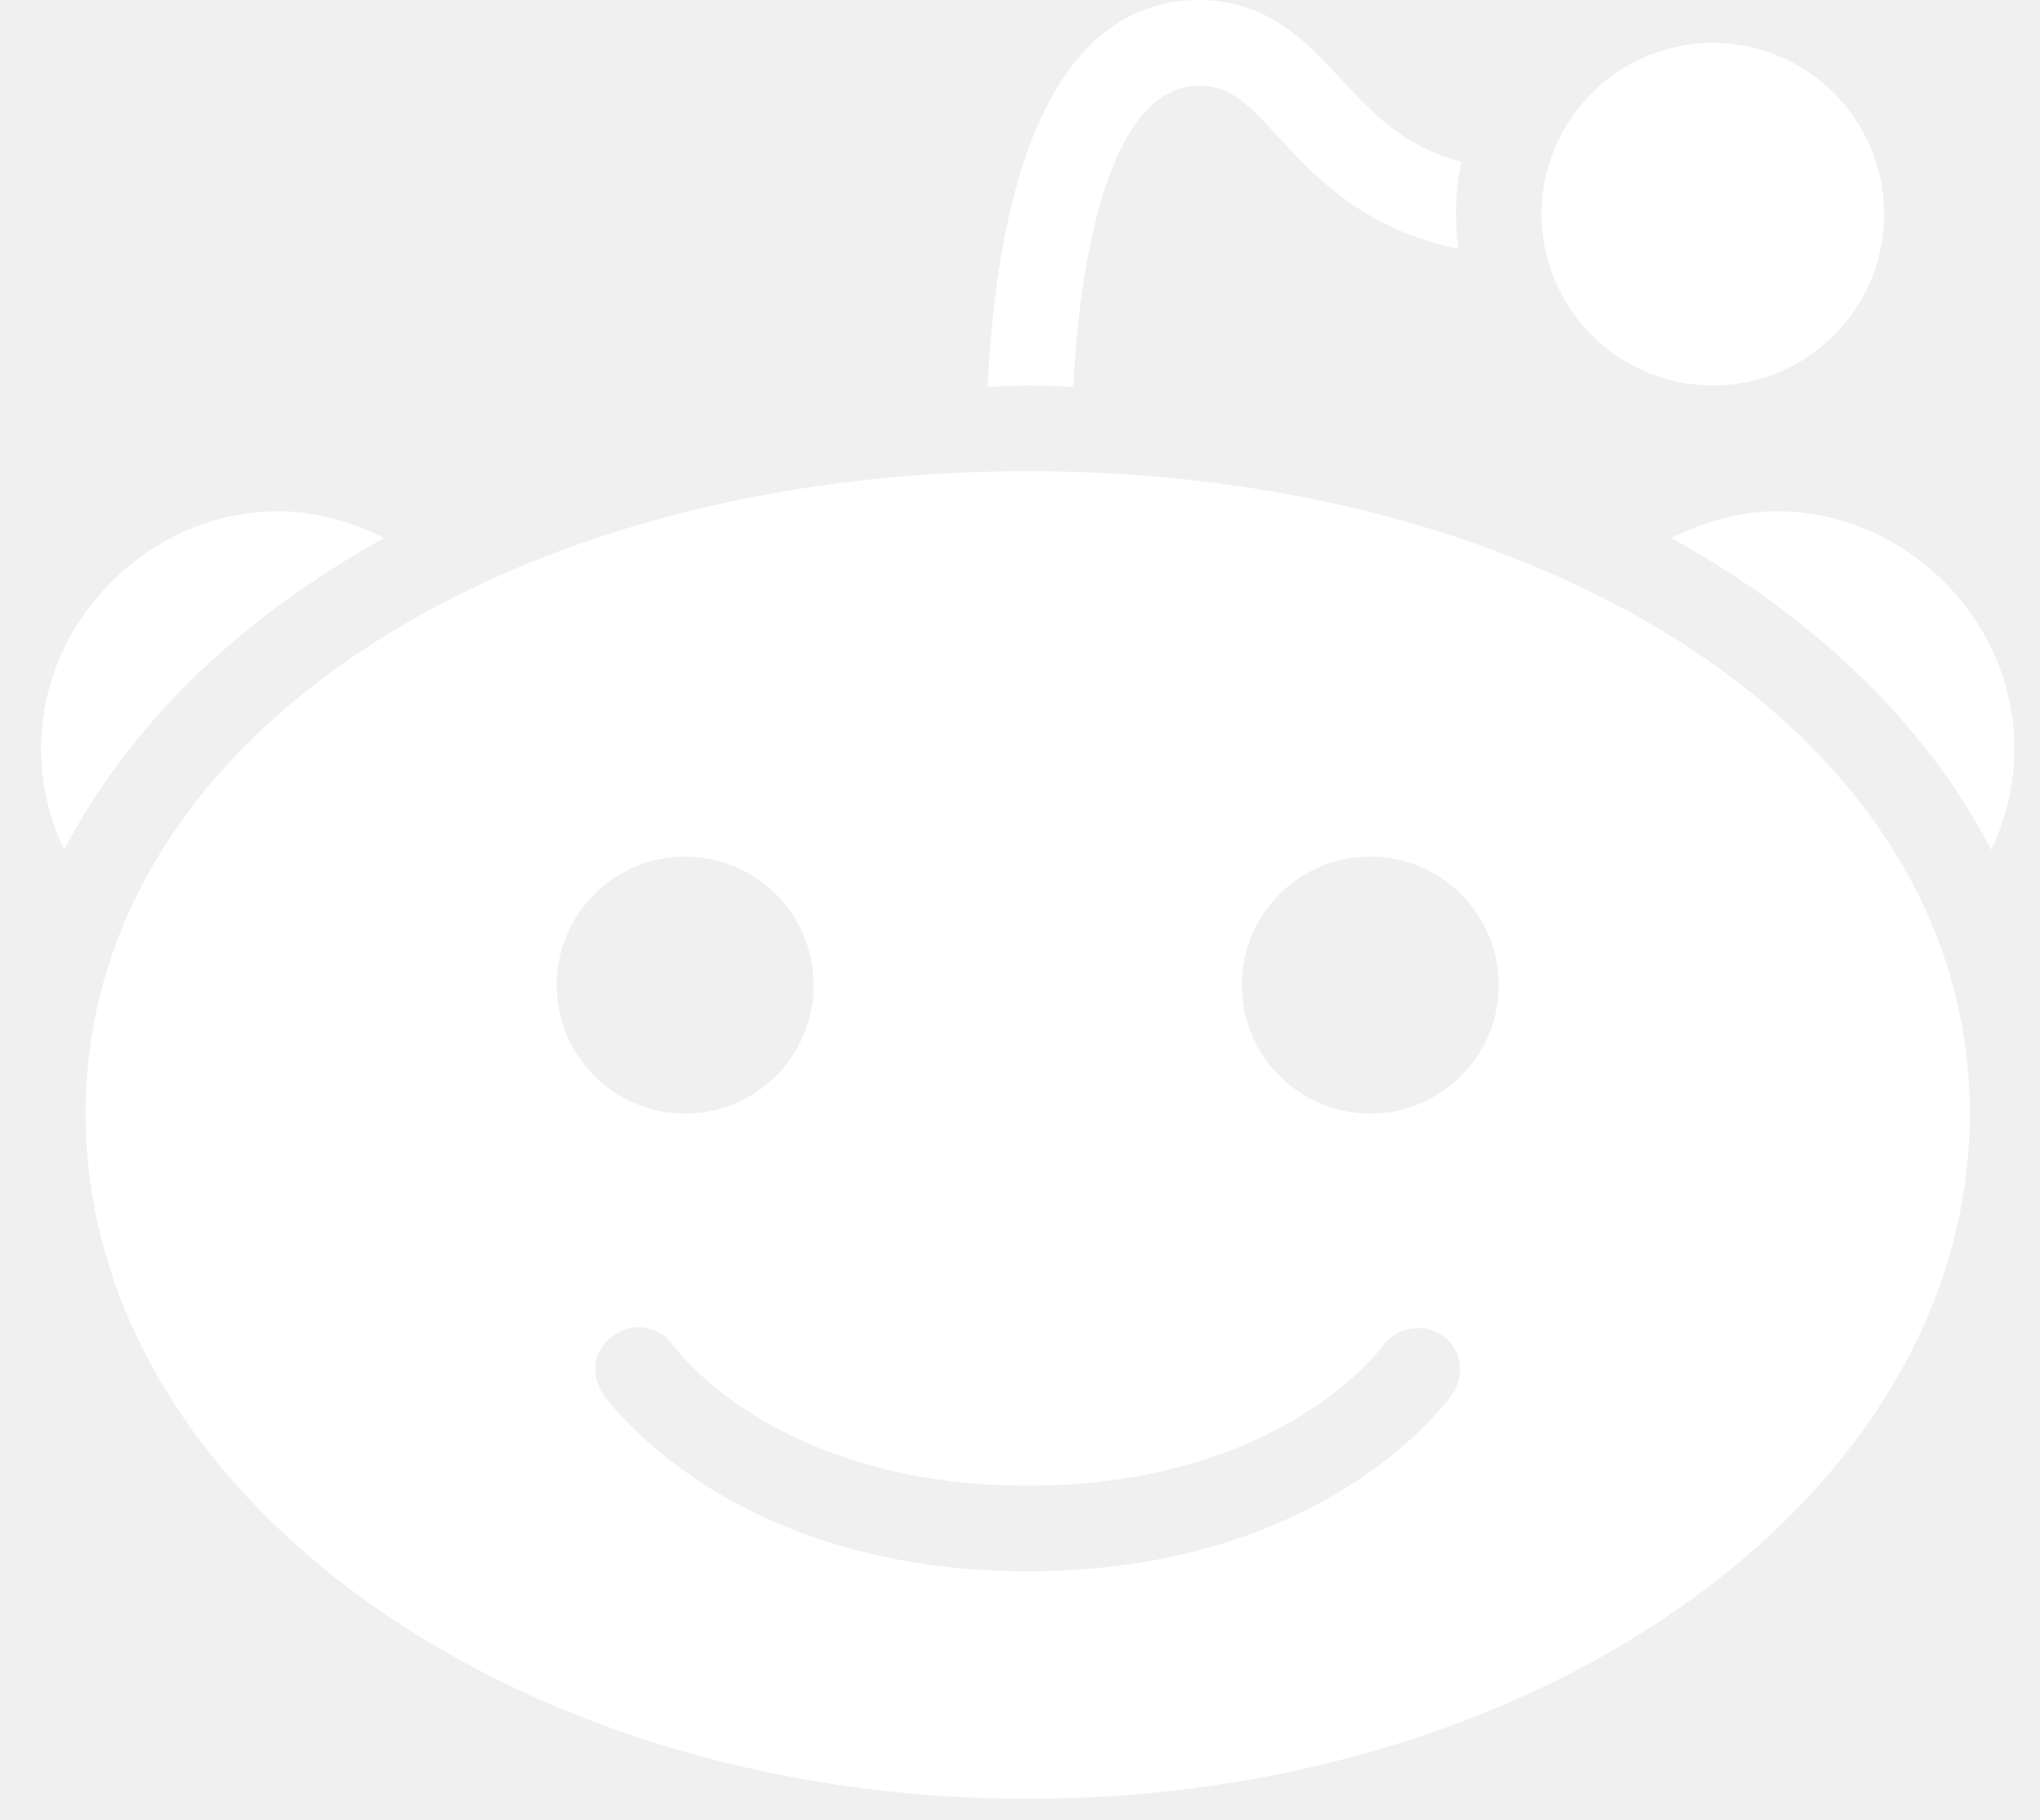
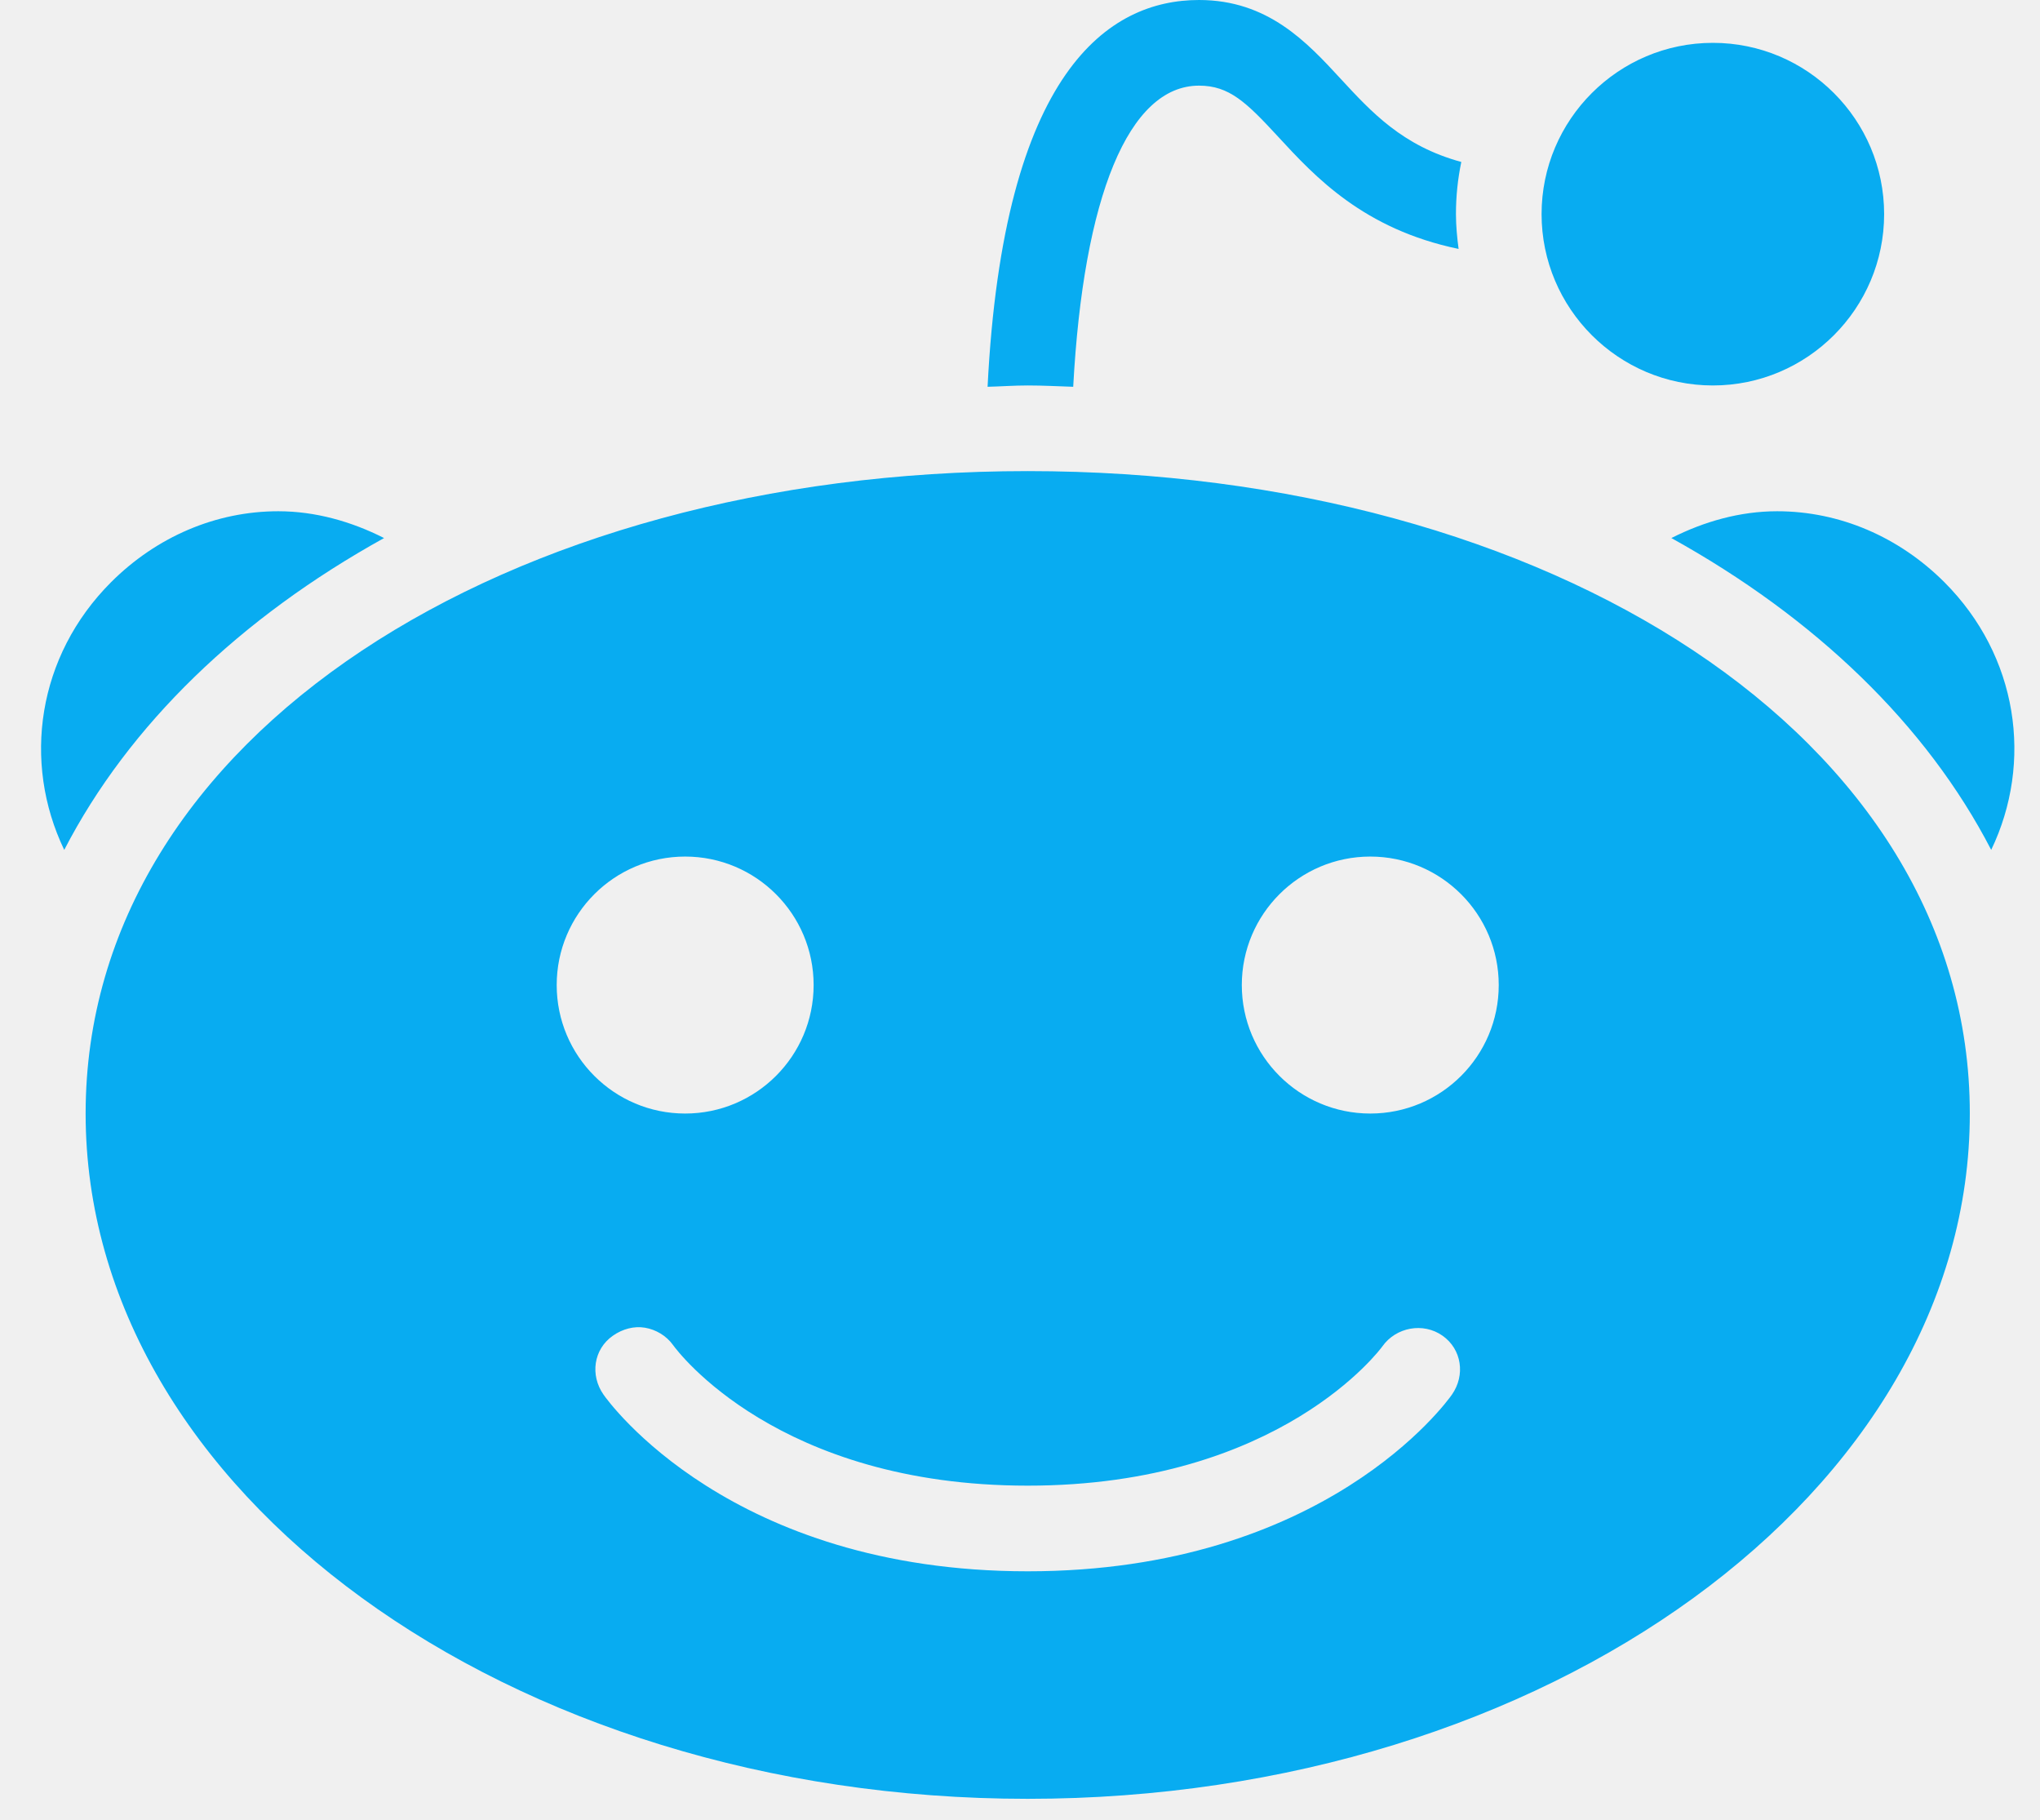
<svg xmlns="http://www.w3.org/2000/svg" width="37px" height="33px" viewBox="0 0 37 33" version="1.1">
  <defs />
  <g id="Page-1" stroke="none" stroke-width="1" fill="none" fill-rule="evenodd">
-     <g id="Art-pro-Updated" transform="translate(-909, -16550)" fill="#FFFFFF" fill-rule="nonzero">
-       <g id="Group-4" transform="translate(360, 16548)">
-         <g id="icons8-reddit_filled" transform="translate(549, 2)">
-           <path d="M21.747,0 C20.111,0 18.2,1.283 17.912,7.014 C18.155,7.008 18.394,6.99 18.64,6.99 C18.913,6.99 19.195,7.005 19.465,7.014 C19.65,3.571 20.469,1.553 21.747,1.553 C22.293,1.553 22.602,1.851 23.179,2.476 C23.852,3.207 24.732,4.156 26.455,4.514 C26.428,4.311 26.407,4.093 26.407,3.883 C26.407,3.556 26.44,3.246 26.504,2.937 C25.436,2.646 24.872,2.03 24.319,1.432 C23.704,0.765 22.997,0 21.747,0 Z M31.067,0.777 C29.353,0.777 27.96,2.172 27.96,3.883 C27.96,5.594 29.353,6.99 31.067,6.99 C32.781,6.99 34.173,5.594 34.173,3.883 C34.173,2.172 32.781,0.777 31.067,0.777 Z M18.64,8.543 C9.217,8.543 1.553,13.343 1.553,20.193 C1.553,27.044 9.217,32.62 18.64,32.62 C28.063,32.62 35.727,27.044 35.727,20.193 C35.727,13.343 28.063,8.543 18.64,8.543 Z M5.048,9.271 C3.914,9.271 2.837,9.736 2.014,10.558 C0.677,11.896 0.4,13.819 1.165,15.412 C2.339,13.14 4.36,11.201 6.966,9.757 C6.374,9.457 5.719,9.271 5.048,9.271 Z M32.232,9.271 C31.561,9.271 30.906,9.457 30.314,9.757 C32.92,11.201 34.941,13.14 36.115,15.412 C36.88,13.819 36.603,11.896 35.266,10.558 C34.443,9.736 33.366,9.271 32.232,9.271 Z M12.427,15.533 C13.713,15.533 14.757,16.577 14.757,17.863 C14.757,19.15 13.713,20.193 12.427,20.193 C11.14,20.193 10.097,19.15 10.097,17.863 C10.097,16.577 11.14,15.533 12.427,15.533 Z M24.853,15.533 C26.14,15.533 27.183,16.577 27.183,17.863 C27.183,19.15 26.14,20.193 24.853,20.193 C23.567,20.193 22.523,19.15 22.523,17.863 C22.523,16.577 23.567,15.533 24.853,15.533 Z M11.699,24.077 C11.893,24.11 12.084,24.219 12.208,24.392 C12.29,24.507 14.11,26.941 18.64,26.941 C23.23,26.941 25.054,24.441 25.072,24.416 C25.318,24.068 25.812,23.974 26.164,24.222 C26.513,24.468 26.58,24.938 26.334,25.29 C26.243,25.421 24.028,28.494 18.64,28.494 C13.249,28.494 11.037,25.421 10.946,25.29 C10.7,24.938 10.764,24.468 11.116,24.222 C11.292,24.098 11.504,24.043 11.699,24.077 Z" id="Shape" />
-         </g>
-       </g>
+     <g id="icons8-reddit_filled" fill="#08ACF1" fill-rule="nonzero">
+       <path d="M21.747,0 C20.111,0 18.2,1.283 17.912,7.014 C18.155,7.008 18.394,6.99 18.64,6.99 C18.913,6.99 19.195,7.005 19.465,7.014 C19.65,3.571 20.469,1.553 21.747,1.553 C22.293,1.553 22.602,1.851 23.179,2.476 C23.852,3.207 24.732,4.156 26.455,4.514 C26.428,4.311 26.407,4.093 26.407,3.883 C26.407,3.556 26.44,3.246 26.504,2.937 C25.436,2.646 24.872,2.03 24.319,1.432 C23.704,0.765 22.997,0 21.747,0 Z M31.067,0.777 C29.353,0.777 27.96,2.172 27.96,3.883 C27.96,5.594 29.353,6.99 31.067,6.99 C32.781,6.99 34.173,5.594 34.173,3.883 C34.173,2.172 32.781,0.777 31.067,0.777 Z M18.64,8.543 C9.217,8.543 1.553,13.343 1.553,20.193 C1.553,27.044 9.217,32.62 18.64,32.62 C28.063,32.62 35.727,27.044 35.727,20.193 C35.727,13.343 28.063,8.543 18.64,8.543 Z M5.048,9.271 C3.914,9.271 2.837,9.736 2.014,10.558 C0.677,11.896 0.4,13.819 1.165,15.412 C2.339,13.14 4.36,11.201 6.966,9.757 C6.374,9.457 5.719,9.271 5.048,9.271 Z M32.232,9.271 C31.561,9.271 30.906,9.457 30.314,9.757 C32.92,11.201 34.941,13.14 36.115,15.412 C36.88,13.819 36.603,11.896 35.266,10.558 C34.443,9.736 33.366,9.271 32.232,9.271 Z M12.427,15.533 C13.713,15.533 14.757,16.577 14.757,17.863 C14.757,19.15 13.713,20.193 12.427,20.193 C11.14,20.193 10.097,19.15 10.097,17.863 C10.097,16.577 11.14,15.533 12.427,15.533 Z M24.853,15.533 C26.14,15.533 27.183,16.577 27.183,17.863 C27.183,19.15 26.14,20.193 24.853,20.193 C23.567,20.193 22.523,19.15 22.523,17.863 C22.523,16.577 23.567,15.533 24.853,15.533 Z M11.699,24.077 C11.893,24.11 12.084,24.219 12.208,24.392 C12.29,24.507 14.11,26.941 18.64,26.941 C23.23,26.941 25.054,24.441 25.072,24.416 C25.318,24.068 25.812,23.974 26.164,24.222 C26.513,24.468 26.58,24.938 26.334,25.29 C26.243,25.421 24.028,28.494 18.64,28.494 C13.249,28.494 11.037,25.421 10.946,25.29 C10.7,24.938 10.764,24.468 11.116,24.222 C11.292,24.098 11.504,24.043 11.699,24.077 Z" id="Shape" />
    </g>
  </g>
</svg>
